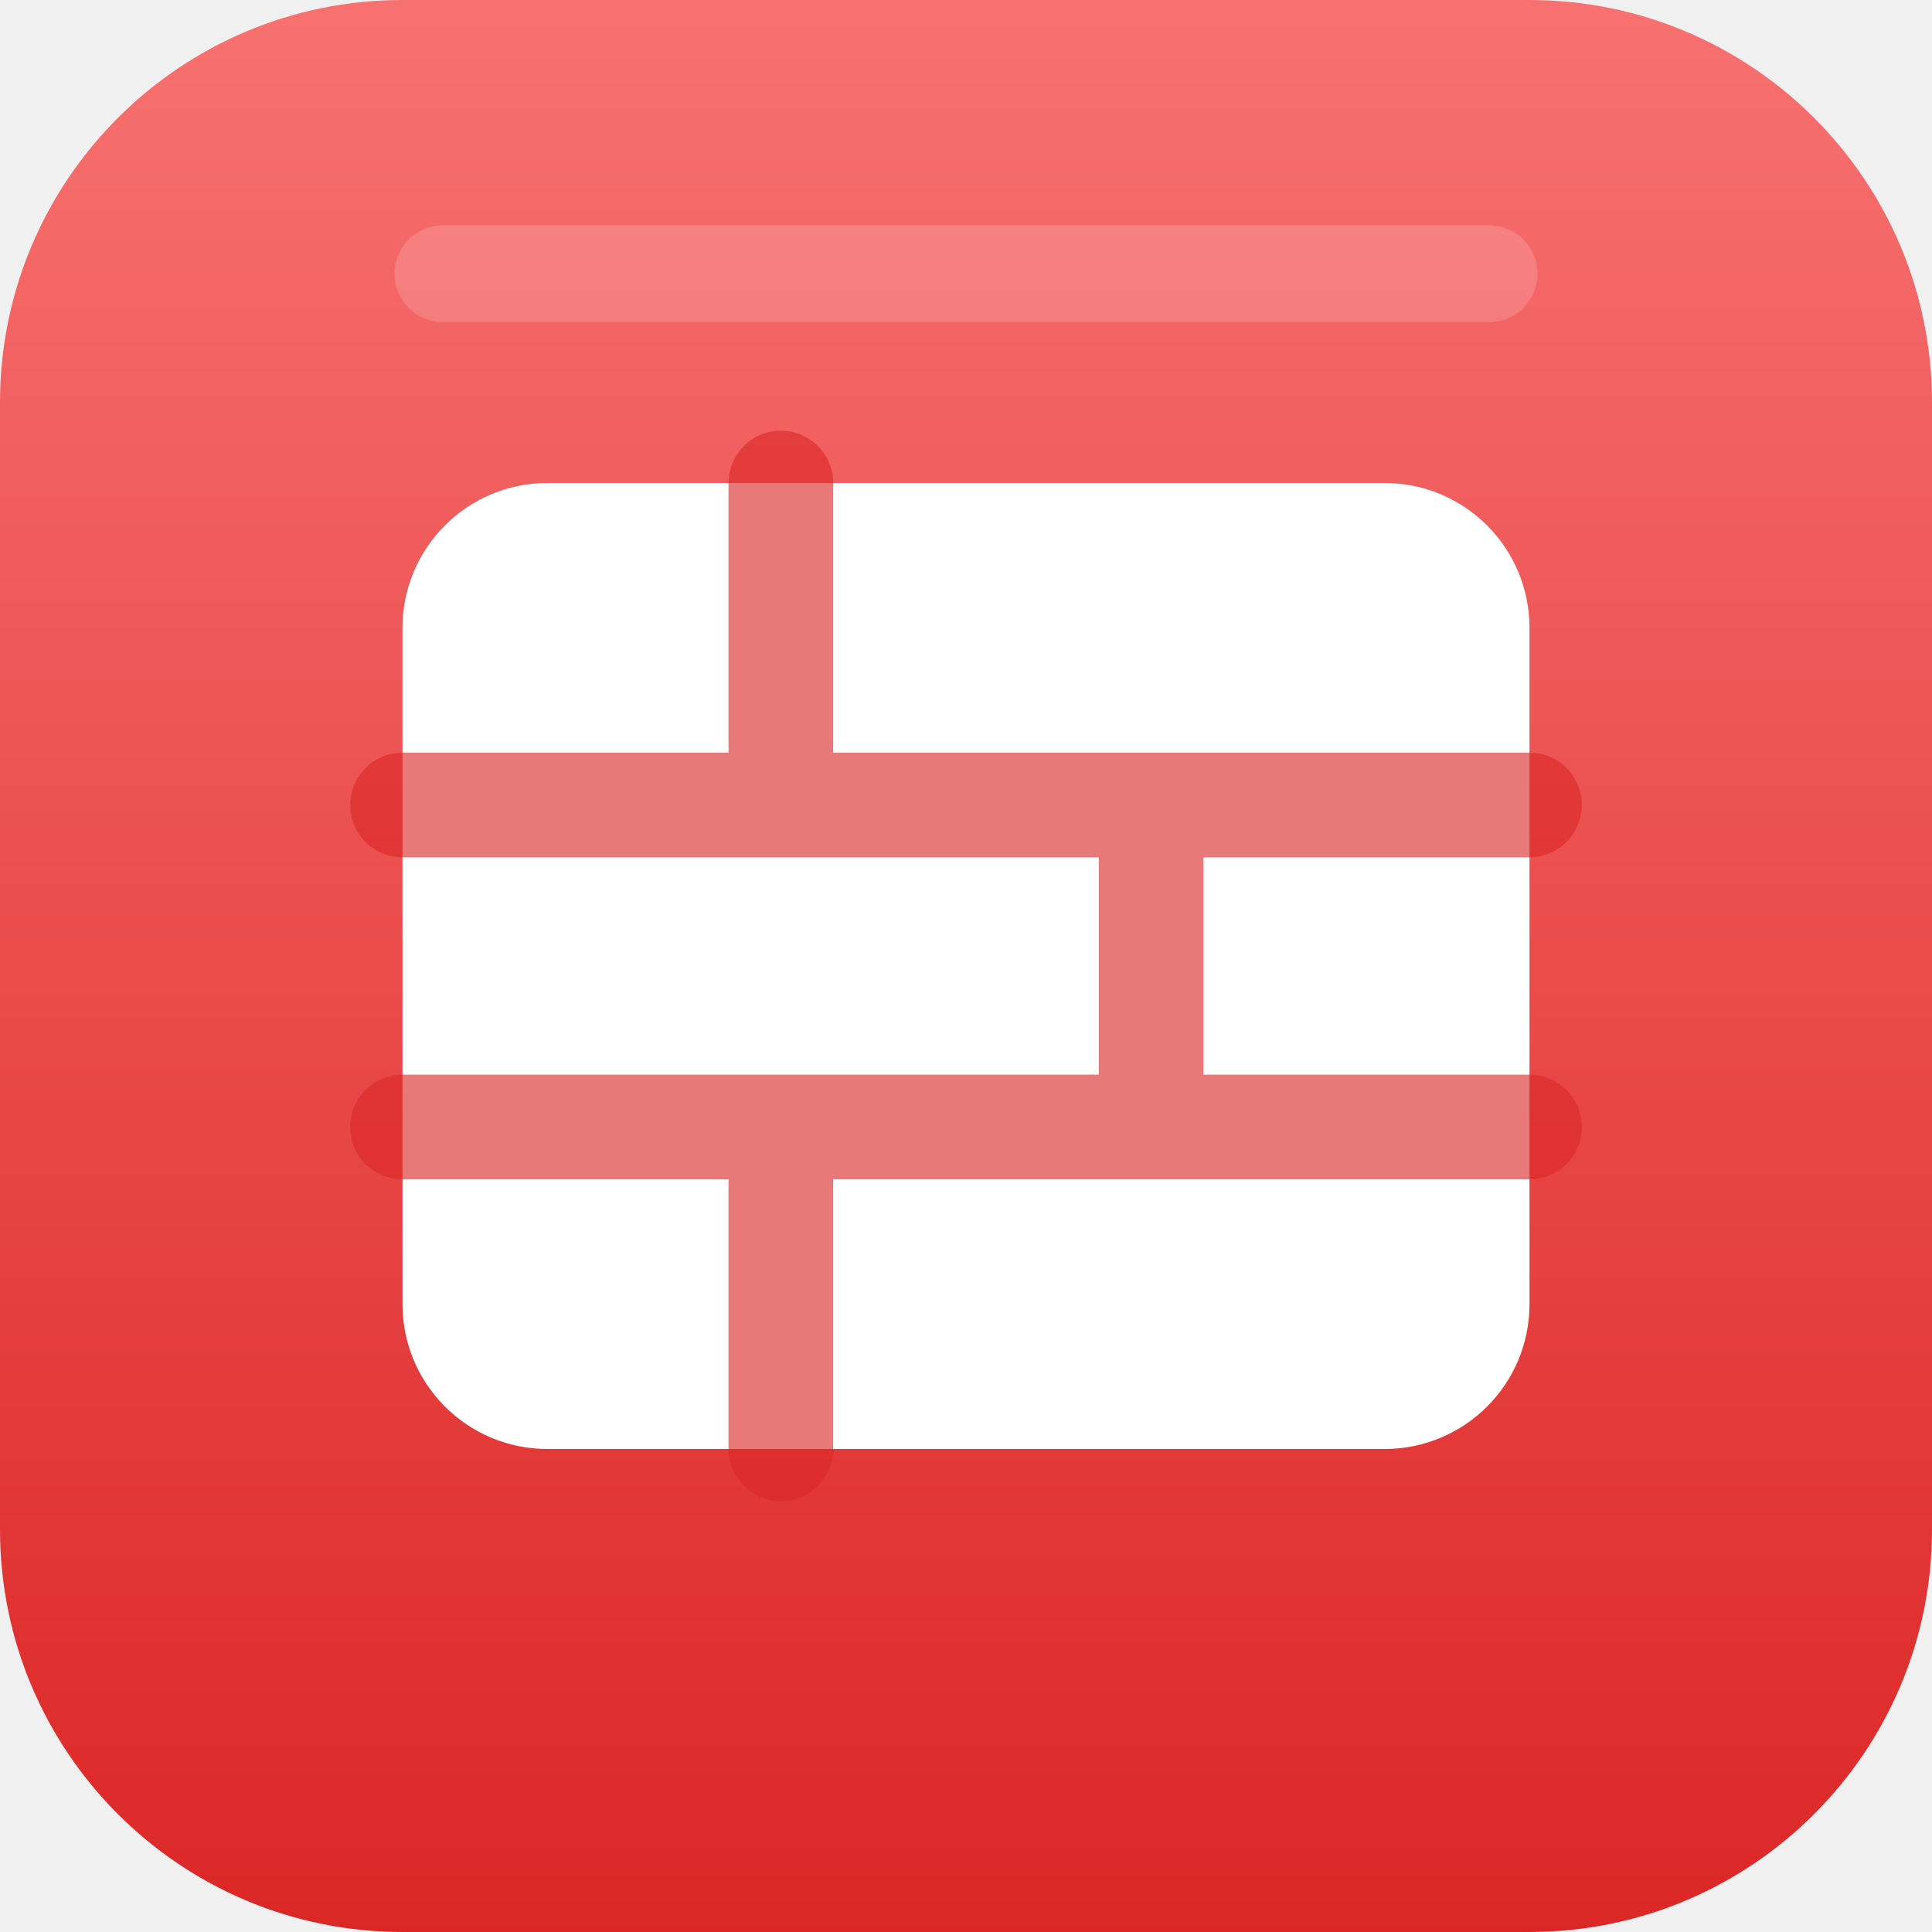
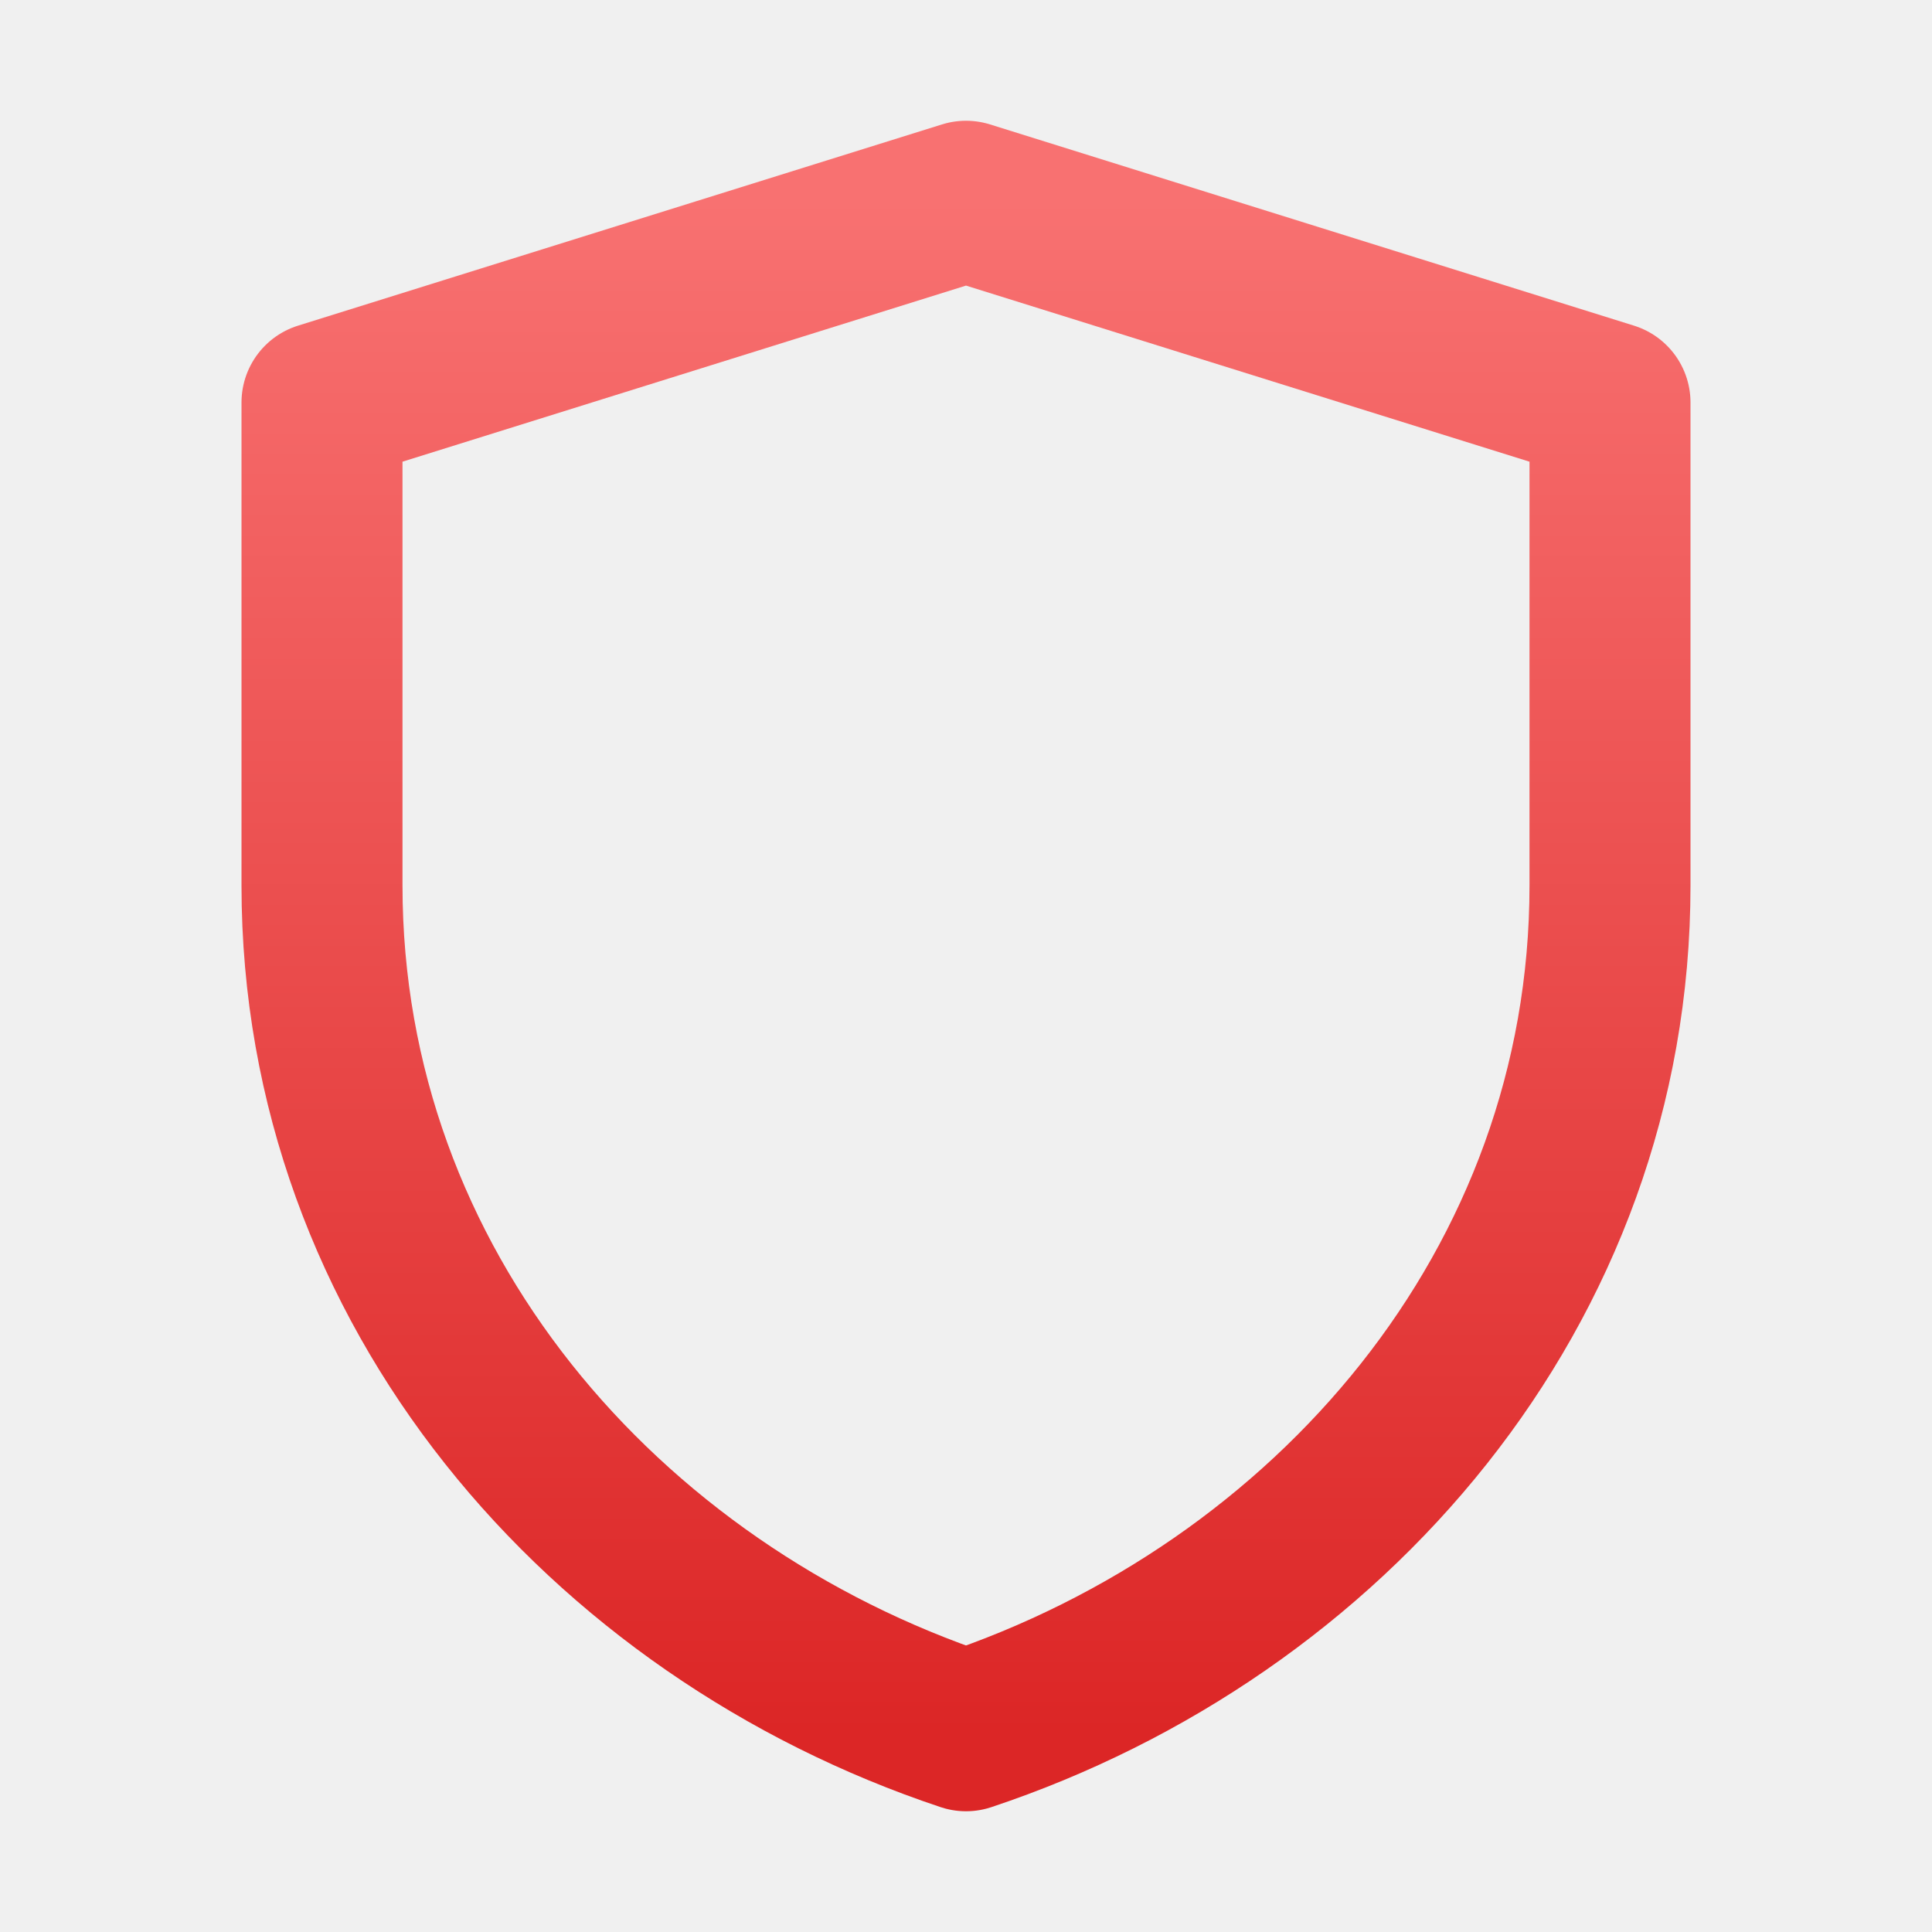
- <svg xmlns="http://www.w3.org/2000/svg" viewBox="0 0 24 24">
+ <svg xmlns="http://www.w3.org/2000/svg" viewBox="0 0 24 24" fill="none" stroke="url(#g-firewall)" stroke-width="2" stroke-linecap="round" stroke-linejoin="round">
  <defs>
    <linearGradient id="g-firewall" x1="0" y1="0" x2="0" y2="1">
      <stop offset="0" stop-color="#F87171" />
      <stop offset="1" stop-color="#DC2626" />
    </linearGradient>
  </defs>
-   <rect width="24" height="24" rx="5" fill="url(#g-firewall)" />
-   <rect x="5" y="6" width="14" height="12" rx="1.8" fill="#FFFFFF" />
-   <path d="M5 10h14M5 14h14M9.7 6v4M14.3 10v4M9.7 14v4" fill="none" stroke="#DC2626" stroke-width="1.3" stroke-linecap="round" opacity=".62" />
-   <path d="M5.5 3.4h13" fill="none" stroke="#FFFFFF" stroke-width="1.2" stroke-linecap="round" opacity=".16" />
+   <path d="M12 2.5 L20 5 V 11 C 20 16 16.5 20 12 21.5 C 7.5 20 4 16 4 11 V 5 Z" />
+   <path d="M12 7.5 V 14.5" />
+   <path d="M9 11 H 15" />
</svg>
